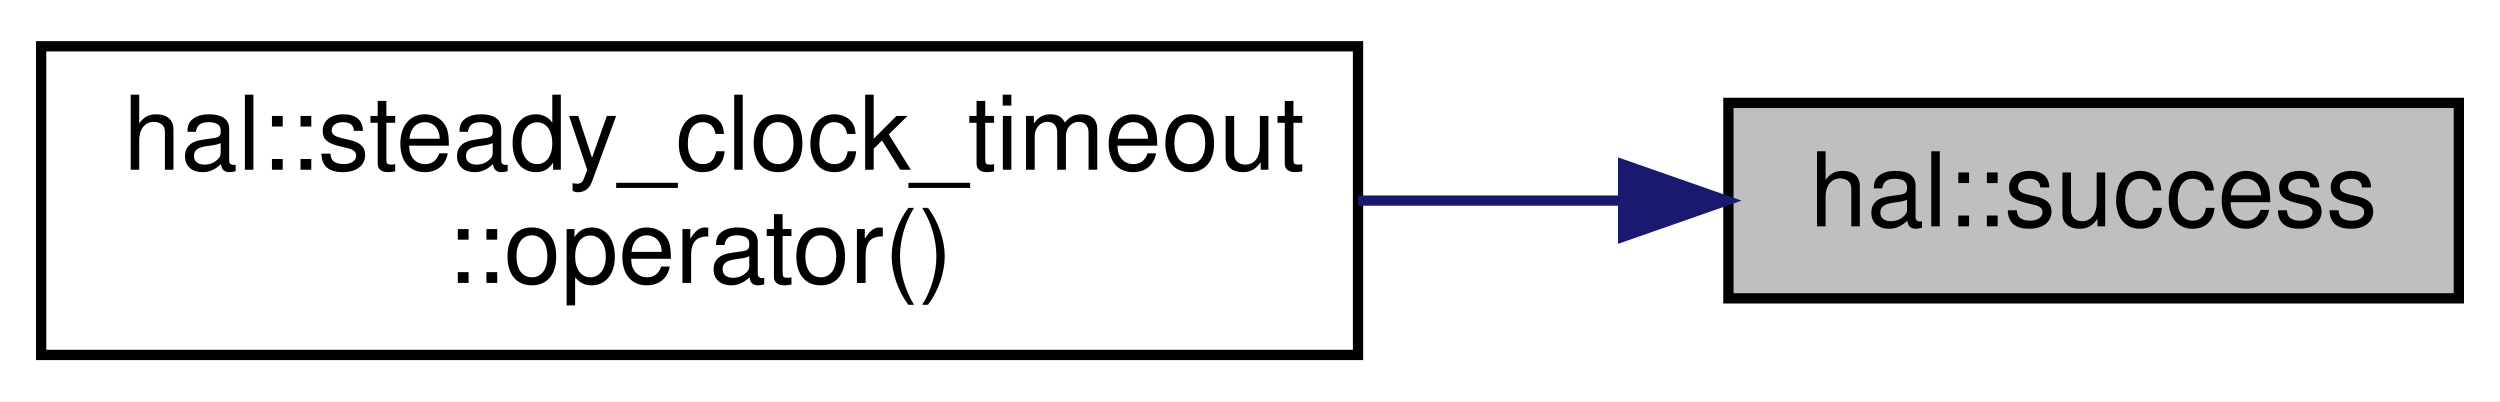
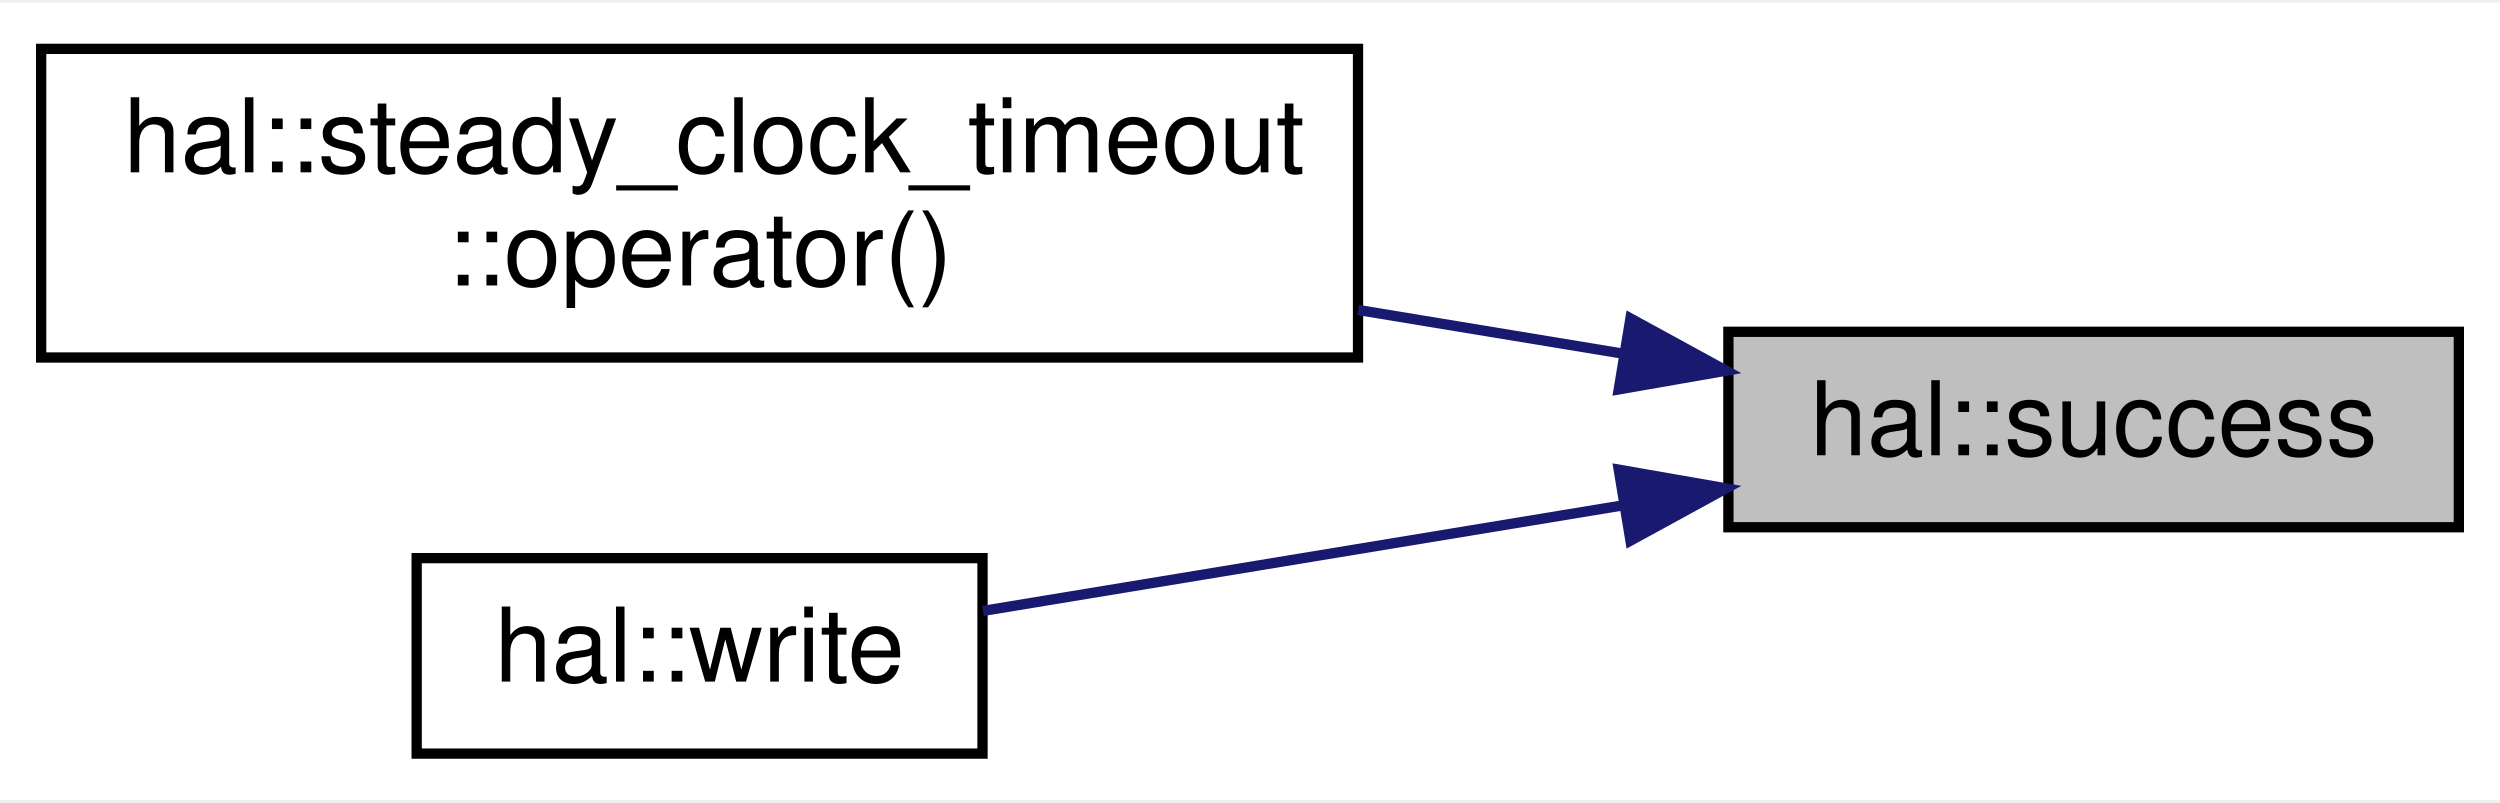
- <svg xmlns="http://www.w3.org/2000/svg" xmlns:xlink="http://www.w3.org/1999/xlink" width="243pt" height="39pt" viewBox="0.00 0.00 243.00 39.00">
-   <g id="graph0" class="graph" transform="scale(1 1) rotate(0) translate(4 35)">
-     <polygon fill="white" stroke="transparent" points="-4,4 -4,-35 239,-35 239,4 -4,4" />
+ <svg xmlns="http://www.w3.org/2000/svg" xmlns:xlink="http://www.w3.org/1999/xlink" width="243pt" height="78pt" viewBox="0.00 0.00 243.00 77.50">
+   <g id="graph0" class="graph" transform="scale(1 1) rotate(0) translate(4 73.5)">
+     <polygon fill="white" stroke="transparent" points="-4,4 -4,-73.5 239,-73.5 239,4 -4,4" />
    <g id="node1" class="node">
      <g id="a_node1">
        <a xlink:title="a readability function for returning successful results;">
-           <polygon fill="#bfbfbf" stroke="black" points="164,-6 164,-25 235,-25 235,-6 164,-6" />
-           <text text-anchor="middle" x="199.5" y="-13" font-family="Helvetica,sans-Serif" font-size="10.00">hal::success</text>
+           <polygon fill="#bfbfbf" stroke="black" points="164,-22.5 164,-41.5 235,-41.5 235,-22.5 164,-22.5" />
+           <text text-anchor="middle" x="199.5" y="-29.5" font-family="Helvetica,sans-Serif" font-size="10.00">hal::success</text>
        </a>
      </g>
    </g>
    <g id="node2" class="node">
      <g id="a_node2">
        <a xlink:href="classhal_1_1steady__clock__timeout.html#a32ed45d3e33492a6c5c9370edf97ac1d" target="_top" xlink:title="Call this object to check if it has timed out.">
-           <polygon fill="white" stroke="black" points="0,-0.5 0,-30.5 128,-30.5 128,-0.5 0,-0.5" />
-           <text text-anchor="start" x="8" y="-18.5" font-family="Helvetica,sans-Serif" font-size="10.00">hal::steady_clock_timeout</text>
-           <text text-anchor="middle" x="64" y="-7.5" font-family="Helvetica,sans-Serif" font-size="10.00">::operator()</text>
+           <polygon fill="white" stroke="black" points="0,-39 0,-69 128,-69 128,-39 0,-39" />
+           <text text-anchor="start" x="8" y="-57" font-family="Helvetica,sans-Serif" font-size="10.00">hal::steady_clock_timeout</text>
+           <text text-anchor="middle" x="64" y="-46" font-family="Helvetica,sans-Serif" font-size="10.00">::operator()</text>
        </a>
      </g>
    </g>
    <g id="edge1" class="edge">
-       <path fill="none" stroke="midnightblue" d="M153.65,-15.5C145.41,-15.5 136.66,-15.5 128.01,-15.5" />
-       <polygon fill="midnightblue" stroke="midnightblue" points="153.77,-19 163.77,-15.5 153.77,-12 153.77,-19" />
+       <path fill="none" stroke="midnightblue" d="M153.65,-39.39C145.41,-40.75 136.66,-42.19 128.01,-43.62" />
+       <polygon fill="midnightblue" stroke="midnightblue" points="154.48,-42.8 163.77,-37.72 153.34,-35.9 154.48,-42.8" />
+     </g>
+     <g id="node3" class="node">
+       <g id="a_node3">
+         <a xlink:href="group__serial.html#ga9686cb634f86ed068a43ea5bb5224073" target="_top" xlink:title="Write bytes to a serial port.">
+           <polygon fill="white" stroke="black" points="36.5,-0.5 36.5,-19.5 91.5,-19.5 91.5,-0.5 36.5,-0.5" />
+           <text text-anchor="middle" x="64" y="-7.5" font-family="Helvetica,sans-Serif" font-size="10.00">hal::write</text>
+         </a>
+       </g>
+     </g>
+     <g id="edge2" class="edge">
+       <path fill="none" stroke="midnightblue" d="M153.63,-24.61C133.02,-21.21 109.27,-17.29 91.54,-14.37" />
+       <polygon fill="midnightblue" stroke="midnightblue" points="153.34,-28.1 163.77,-26.28 154.48,-21.2 153.34,-28.1" />
    </g>
  </g>
</svg>
